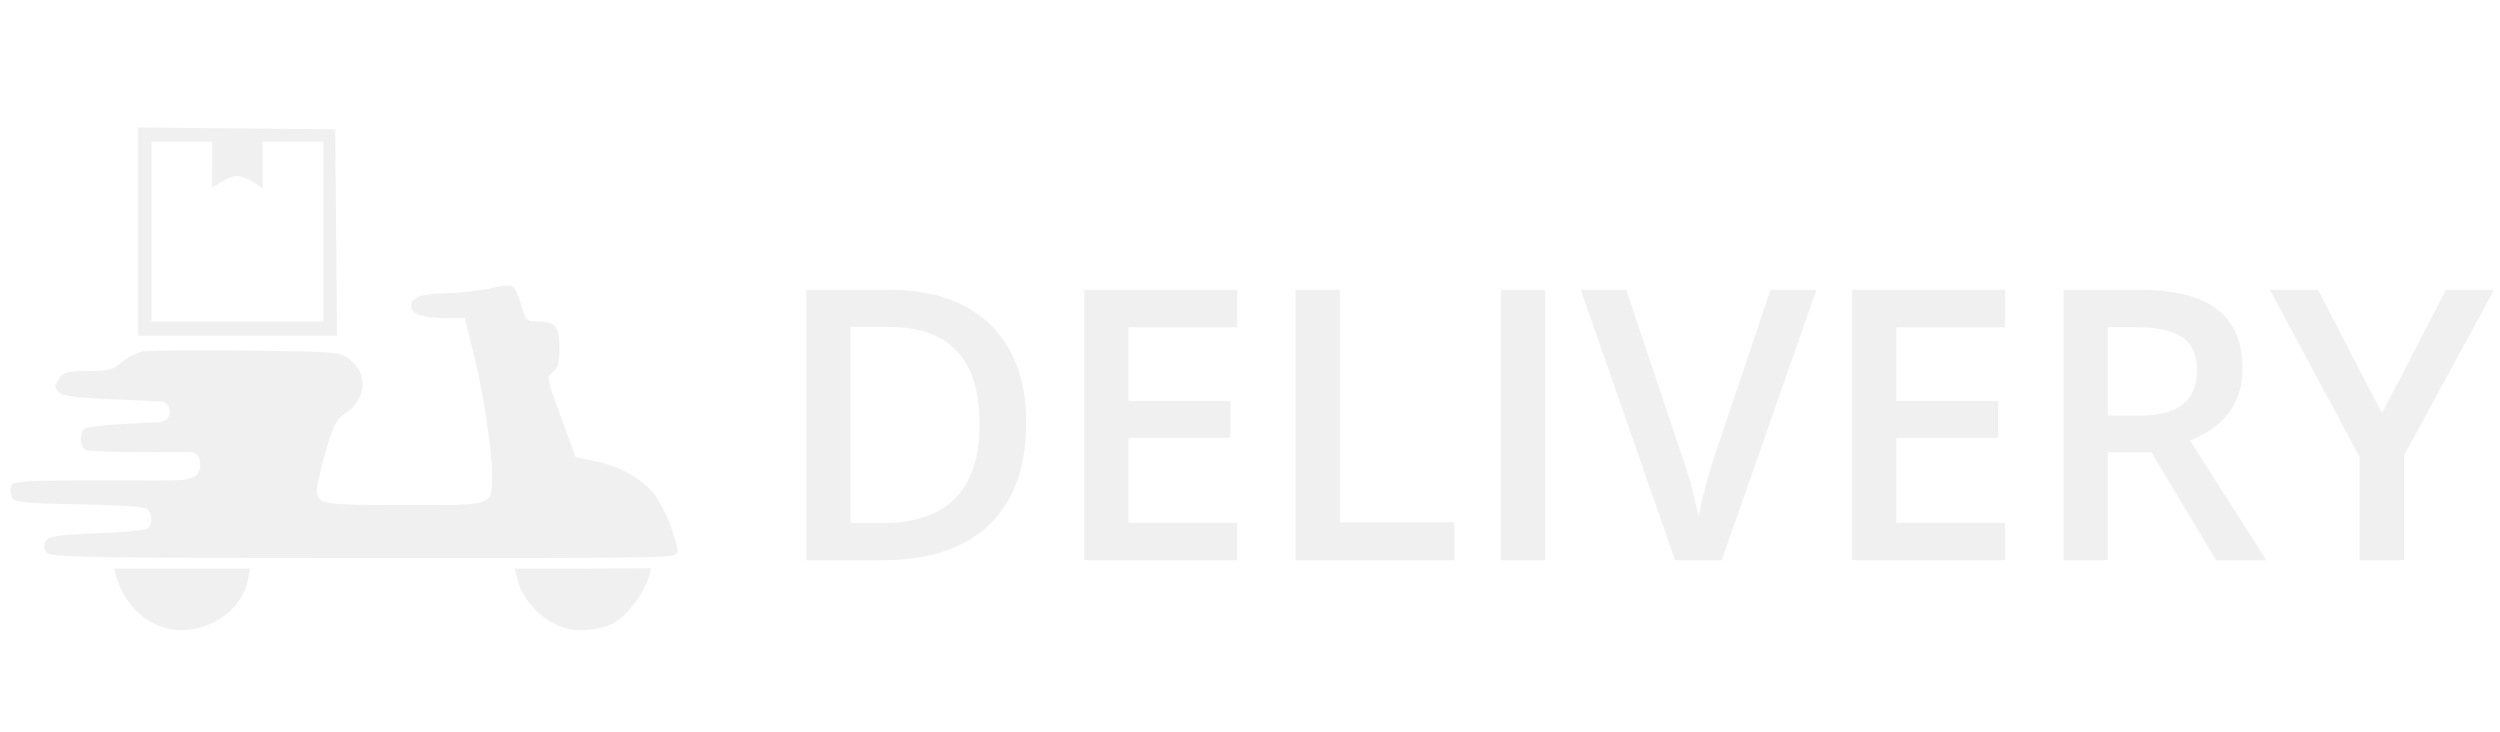
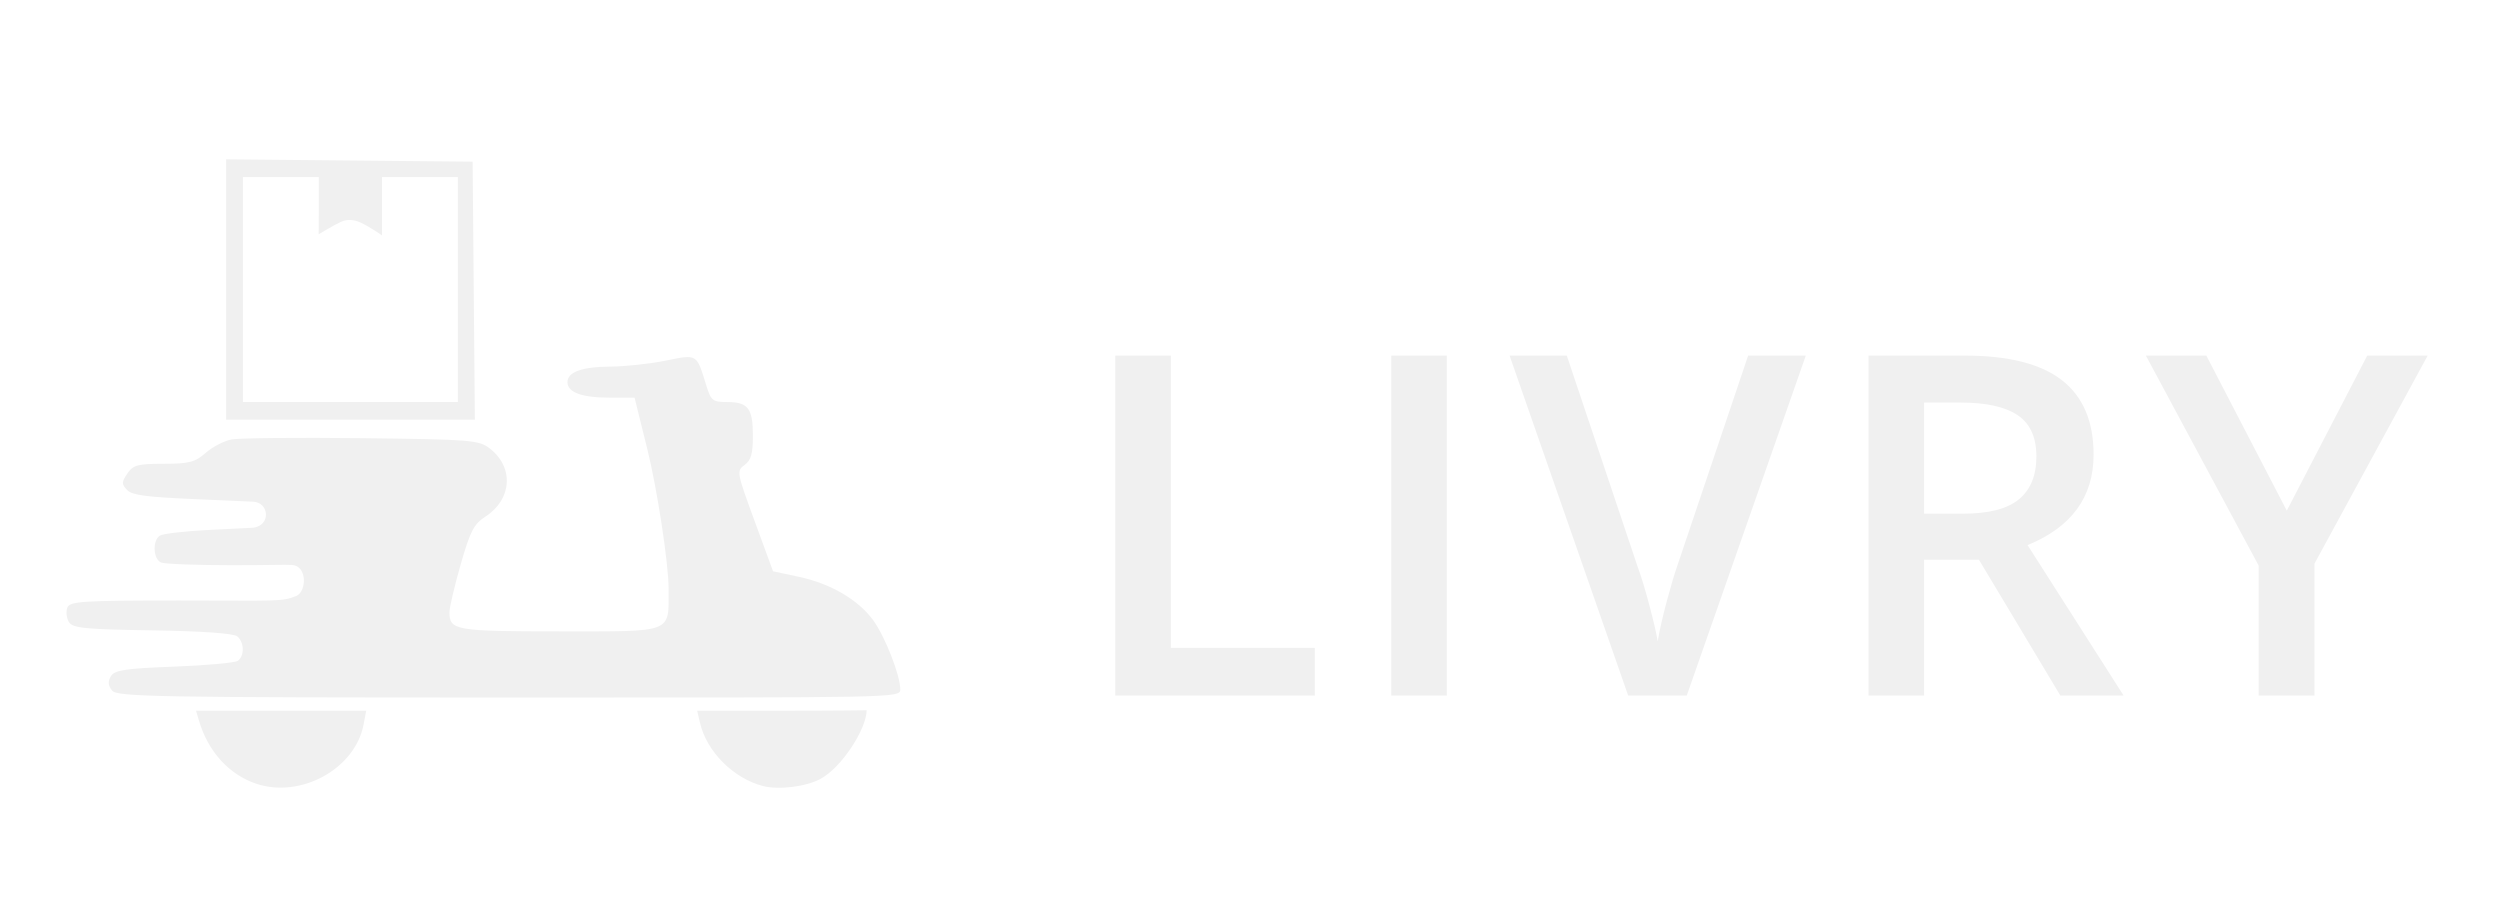
- <svg xmlns="http://www.w3.org/2000/svg" width="1750" height="512" version="1.1" viewBox="0 0 463.02 135.47">
-   <g transform="translate(-131.98 -234.61)" fill="#f0f0f0">
-     <g transform="matrix(2.3599 0 0 2.4698 -177.41 -317.3)">
+ <svg xmlns="http://www.w3.org/2000/svg" width="1400" height="512" version="1.1" viewBox="0 0 370.42 135.47">
+   <g transform="translate(-124.04 -234.61)" fill="#f0f0f0">
+     <g transform="matrix(2.3599,0,0,2.4698,-177.41,-317.3)" fill="#f0f0f0">
      <path d="m143.82 270.48c-1.708-0.55-3.019-1.931-3.59-3.783l-0.184-0.595h10.685l-0.168 0.838c-0.53 2.65-3.943 4.442-6.744 3.54zm31.83 0.142c-1.862-0.459-3.541-2.065-3.962-3.792l-0.178-0.728h5.32c3.481 0 5.32-0.028 5.32-0.028 0 1.093-1.546 3.427-2.905 4.122-0.911 0.466-2.614 0.667-3.596 0.425zm-40.878-5.732c-0.252-0.303-0.271-0.541-0.071-0.86 0.23-0.366 0.905-0.463 3.953-0.573 2.022-0.073 3.825-0.229 4.007-0.346 0.434-0.281 0.423-1.1-0.02-1.467-0.22-0.183-2.203-0.318-5.329-0.363-4.243-0.061-5.018-0.135-5.248-0.499-0.148-0.235-0.194-0.622-0.103-0.86 0.148-0.385 0.919-0.433 7.024-0.433 6.234 0 6.419 0.09 7.377-0.28 0.639-0.301 0.659-1.796-0.283-1.851-0.479-0.028-1.473 0.014-3.736 0.014-2.239 0-4.258-0.072-4.489-0.161-0.498-0.191-0.558-1.305-0.088-1.61 0.182-0.118 1.581-0.274 3.109-0.346l2.77-0.132c1.121-0.152 0.99-1.52-0.017-1.562l-3.737-0.157c-2.894-0.122-3.855-0.226-4.166-0.538-0.363-0.364-0.362-0.466 7e-3 -0.992 0.358-0.512 0.65-0.587 2.276-0.587 1.595 0 1.977-0.094 2.639-0.651 0.425-0.358 1.157-0.722 1.626-0.808s4.148-0.121 8.175-0.077c6.915 0.076 7.364 0.111 8.053 0.626 1.517 1.133 1.383 3.048-0.284 4.078-0.728 0.45-0.956 0.87-1.556 2.872-0.387 1.29-0.704 2.578-0.704 2.862 0 1.092 0.361 1.152 6.923 1.152 7.227 0 6.836 0.148 6.836-2.577 0-1.485-0.719-5.984-1.333-8.346-0.16-0.613-0.406-1.561-0.547-2.107l-0.257-0.992h-1.595c-1.713 0-2.618-0.32-2.618-0.926 0-0.61 0.907-0.925 2.695-0.936 0.919-5e-3 2.48-0.166 3.469-0.358 2.01-0.389 1.933-0.434 2.554 1.492 0.294 0.912 0.4 0.992 1.305 0.992 1.318 0 1.62 0.377 1.62 2.022 0 1.081-0.115 1.468-0.522 1.753-0.511 0.358-0.497 0.43 0.633 3.373l1.155 3.007 1.638 0.334c1.976 0.403 3.714 1.374 4.647 2.598 0.757 0.993 1.703 3.32 1.703 4.149 0 0.522-0.215 0.491-24.568 0.491-22.099 0-24.609-0.042-24.922-0.419zm7.162-24.059v-7.809l7.739 0.07 7.739 0.07 0.07 7.739 0.07 7.739h-15.618zm14.552 4e-3v-6.747h-4.763v1.587c0 0.973-2e-3 1.91-2e-3 1.91s-0.77-0.518-1.34-0.768c-0.425-0.186-0.852-0.216-1.25-0.039-0.452 0.201-1.385 0.74-1.385 0.74s9e-3 -0.766 9e-3 -1.711v-1.72h-4.763v13.494h13.494v-6.747z" fill="#f0f0f0" stroke-width=".265" />
    </g>
-     <g transform="translate(5.8208)" stroke-width=".365" aria-label="DELIVERY">
-       <path d="m316.22 312.86q0 12.4-6.885 18.976-6.885 6.542-19.833 6.542h-14.01v-50.078h15.482q11.954 0 18.599 6.44 6.645 6.44 6.645 18.12zm-8.632 0.274q0-17.983-16.818-17.983h-7.09v36.343h5.823q18.086 0 18.086-18.36z" />
-       <path d="m355.3 338.38h-28.327v-50.078h28.327v6.919h-20.141v13.633h18.873v6.851h-18.873v15.722h20.141z" />
-       <path d="m366.12 338.38v-50.078h8.187v43.056h21.203v7.022z" />
-       <path d="m404.14 338.38v-50.078h8.187v50.078z" />
-       <path d="m454.08 288.3h8.495l-17.538 50.078h-8.632l-17.469-50.078h8.426l10.447 31.136q0.822 2.226 1.747 5.755 0.925 3.494 1.199 5.207 0.445-2.603 1.37-6.029 0.925-3.425 1.507-5.069z" />
-       <path d="m497.52 338.38h-28.327v-50.078h28.327v6.919h-20.141v13.633h18.873v6.851h-18.873v15.722h20.141z" />
-       <path d="m516.53 311.59h5.686q5.72 0 8.289-2.124 2.569-2.124 2.569-6.303 0-4.247-2.775-6.097t-8.358-1.85h-5.412zm0 6.782v20.004h-8.187v-50.078h14.147q9.694 0 14.352 3.631 4.658 3.631 4.658 10.961 0 9.351-9.728 13.324l14.147 22.162h-9.317l-11.989-20.004z" />
-       <path d="m567.33 311.15 11.852-22.847h8.906l-16.681 30.657v19.422h-8.221v-19.148l-16.613-30.931h8.906z" />
-     </g>
+   </g>
+   <g transform="translate(19.58)" fill="#f0f0f0" stroke-width=".265" aria-label="LIVRY">
+     <path d="m145.67 103.06v-50.369h8.234v43.306h21.326v7.063z" />
+     <path d="m186.56 103.06v-50.369h8.234v50.369z" />
+     <path d="m239.44 52.688h8.544l-17.639 50.369h-8.682l-17.57-50.369h8.475l10.508 31.317q0.827 2.239 1.757 5.788 0.93 3.514 1.206 5.237 0.448-2.618 1.378-6.064 0.93-3.445 1.516-5.099z" />
+     <path d="m265.51 76.115h5.719q5.753 0 8.337-2.136 2.584-2.136 2.584-6.339 0-4.272-2.791-6.132-2.791-1.86-8.406-1.86h-5.443zm0 6.822v20.12h-8.234v-50.369h14.229q9.75 0 14.435 3.652 4.685 3.652 4.685 11.025 0 9.405-9.784 13.402l14.229 22.29h-9.371l-12.058-20.12z" />
+     <path d="m319.25 75.667 11.92-22.979h8.957l-16.778 30.834v19.534h-8.268v-19.259l-16.709-31.11h8.957z" />
  </g>
</svg>
